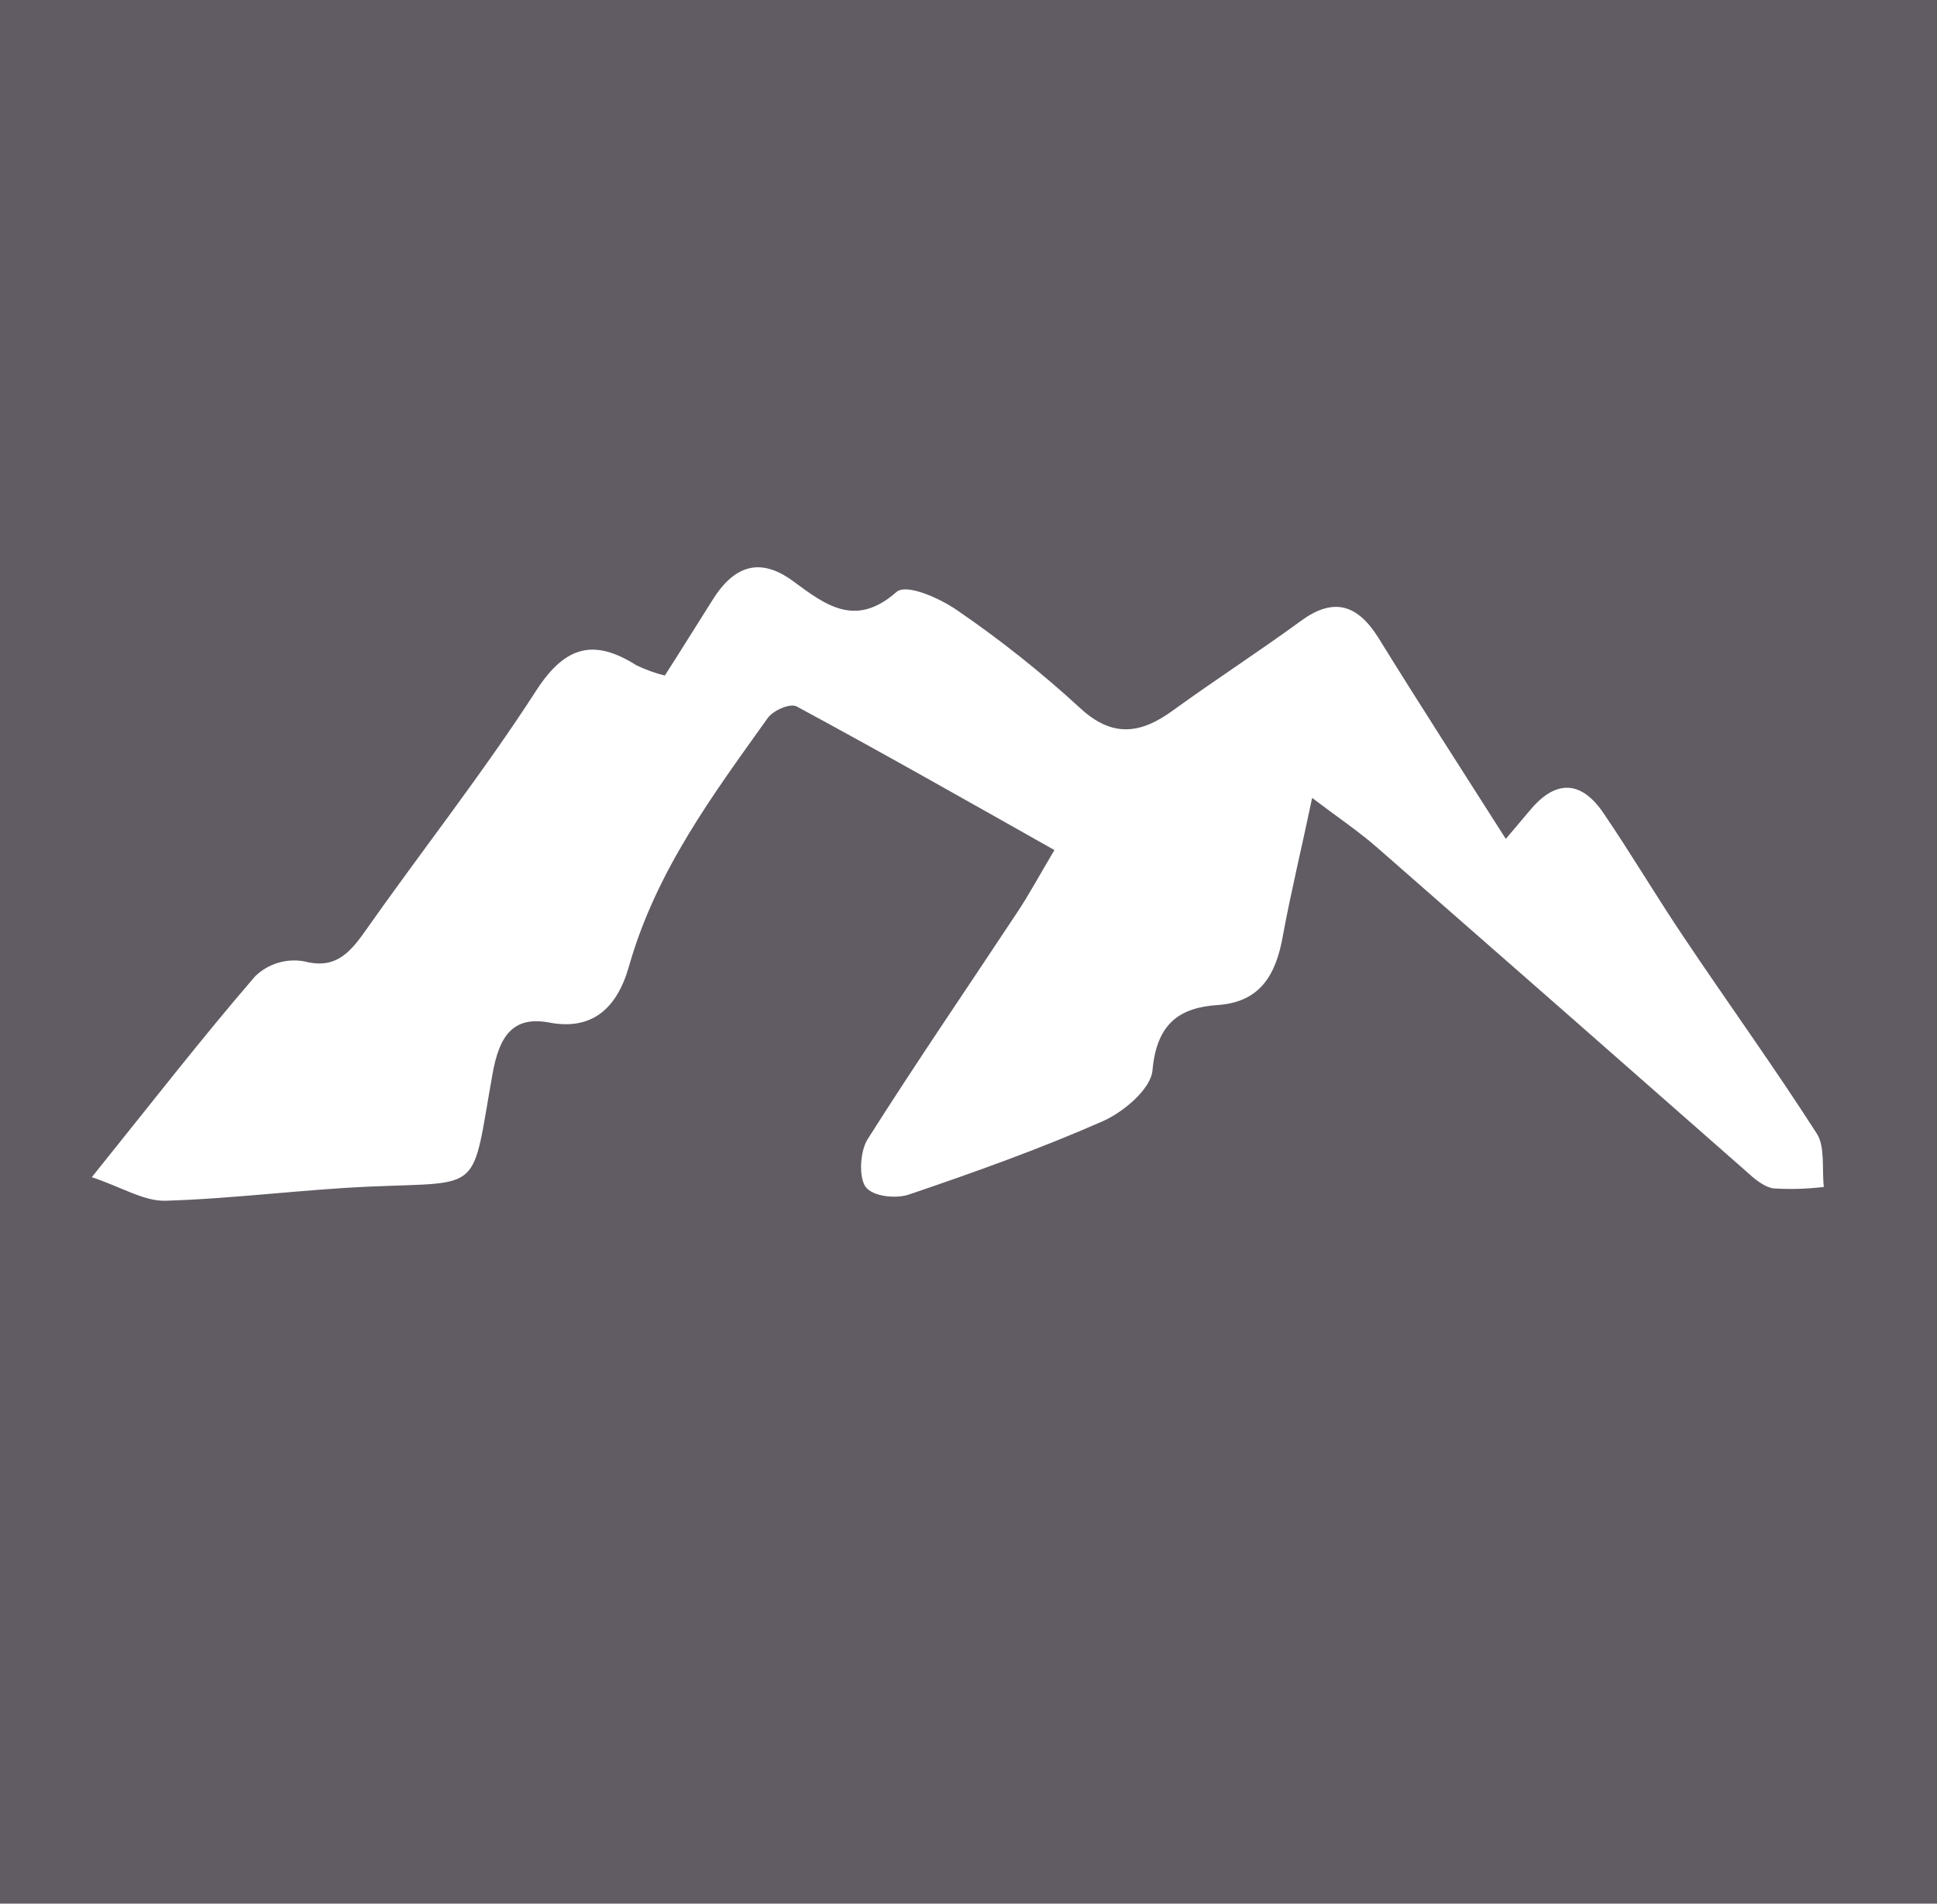
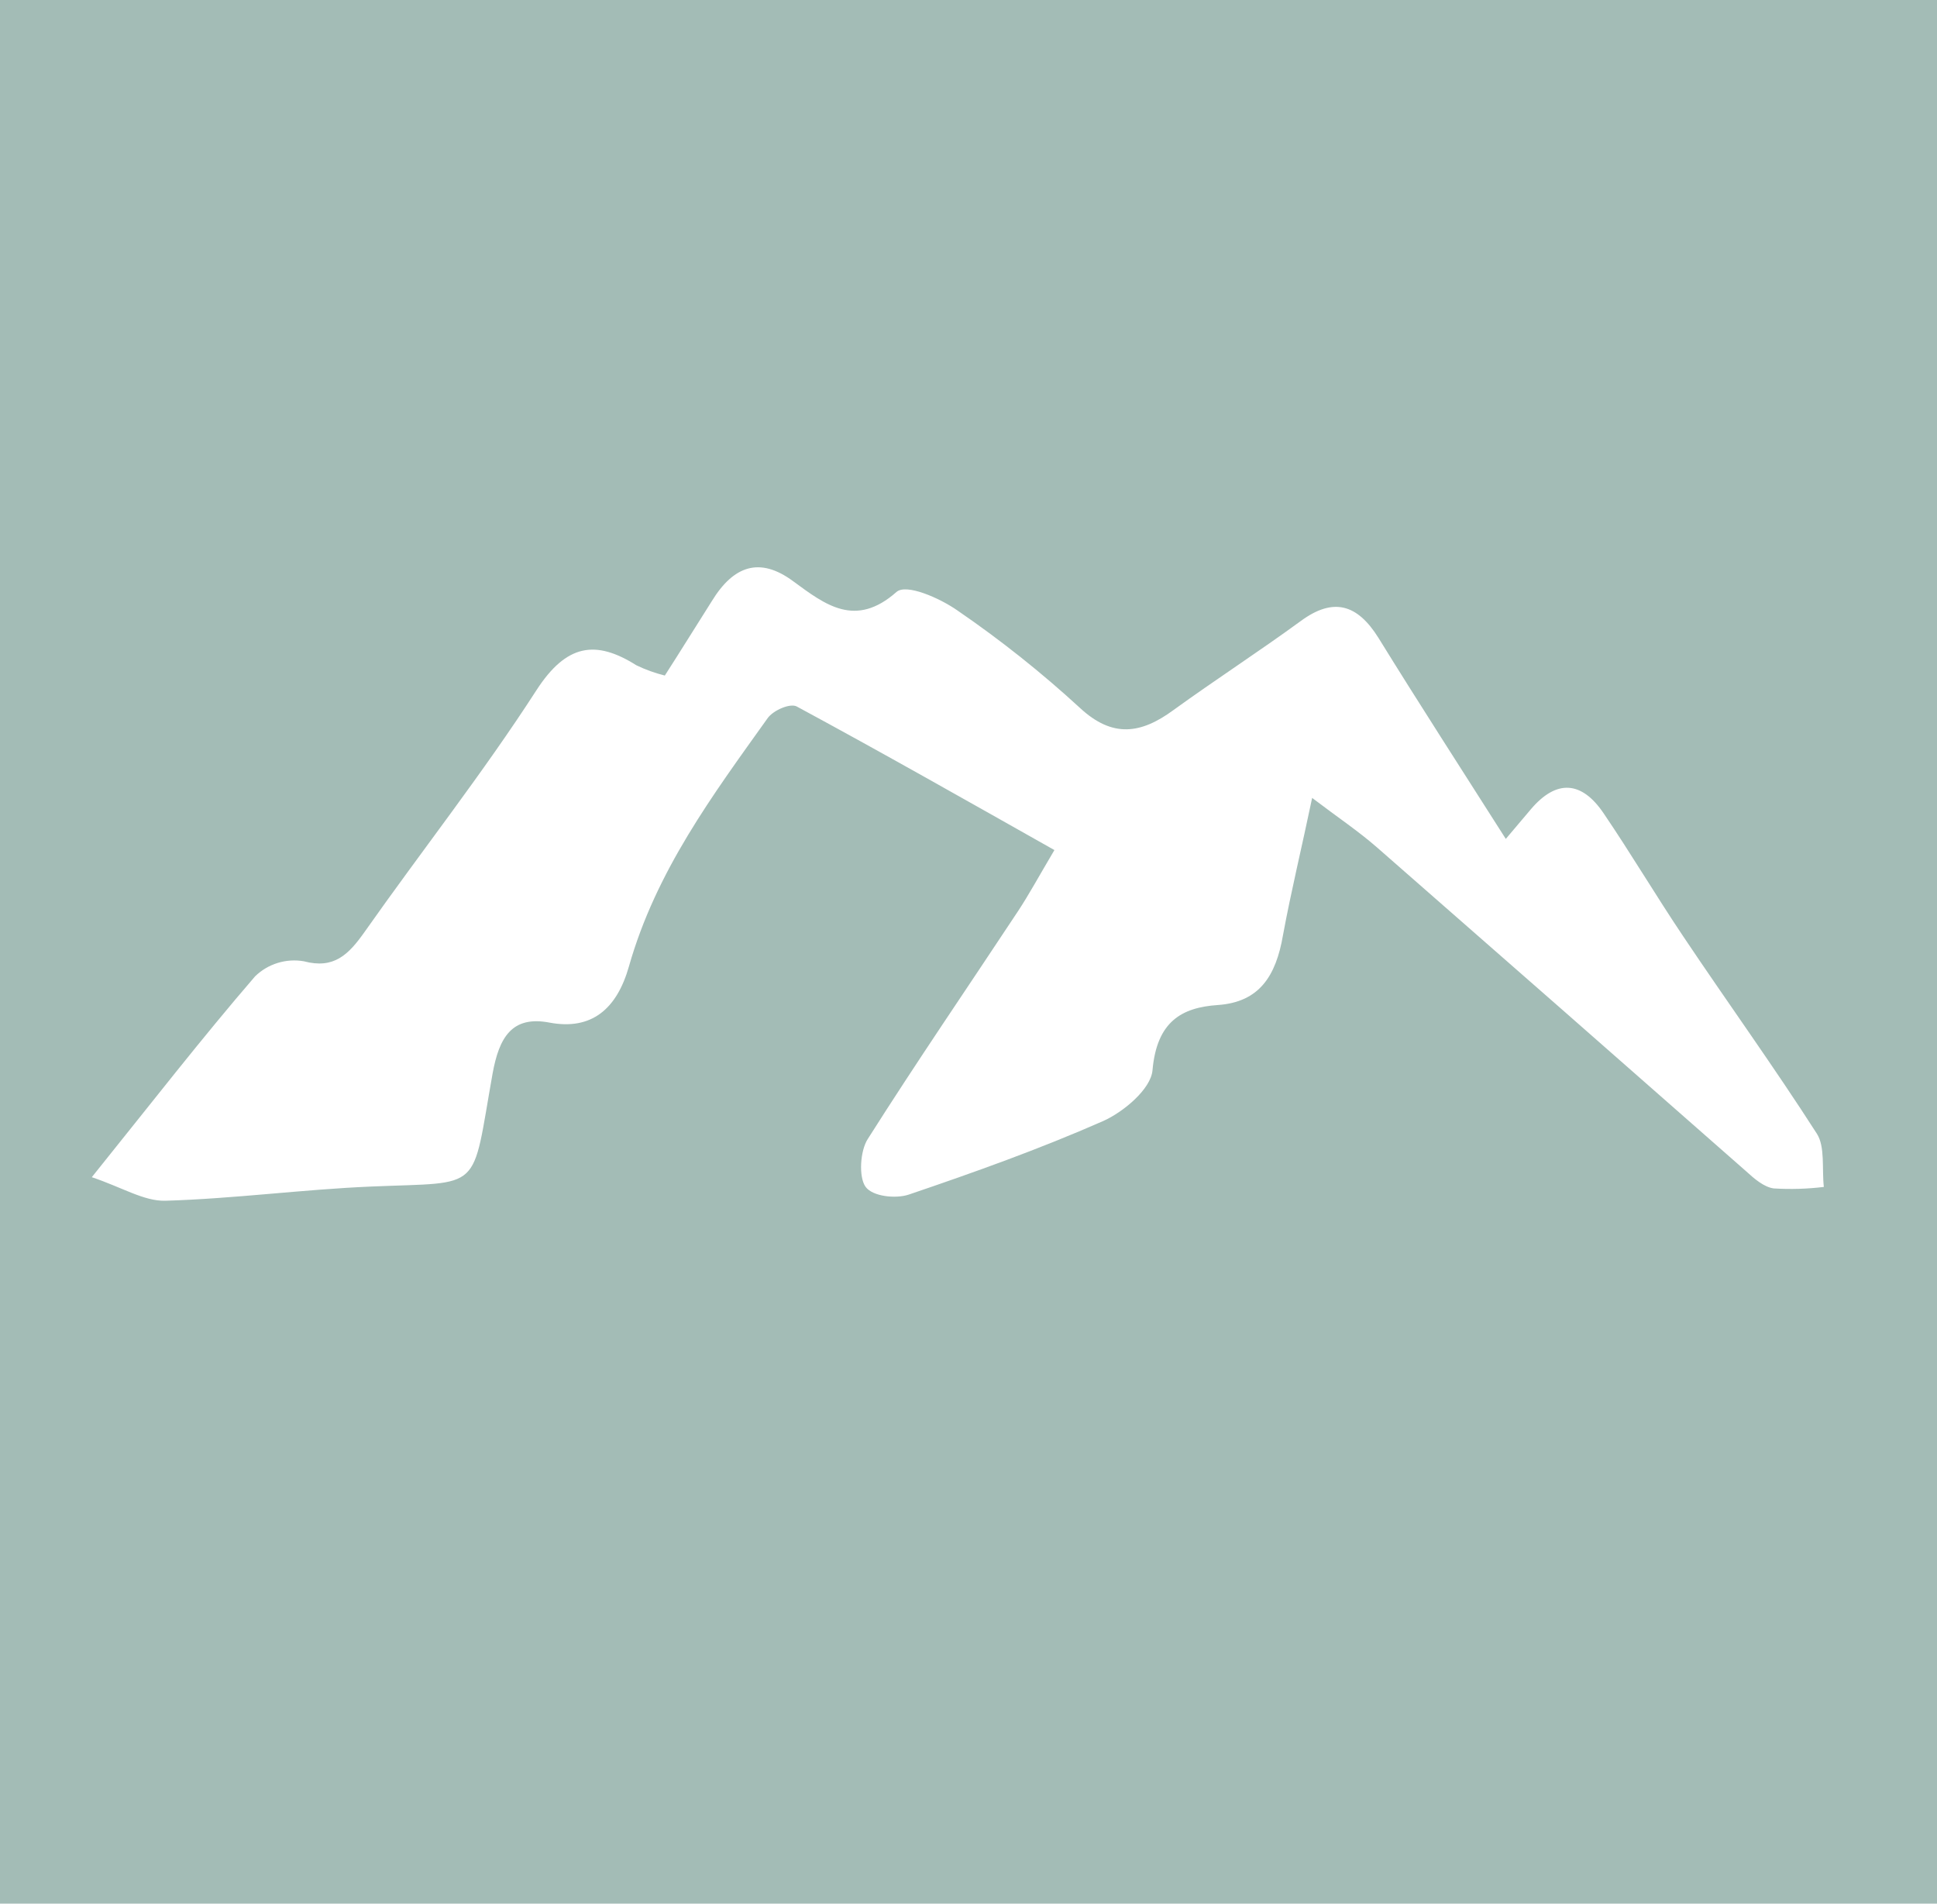
<svg xmlns="http://www.w3.org/2000/svg" viewBox="0 0 246.66 242.37">
  <defs>
-     <style>.a{fill:#615c63;}</style>
+     <style>.a{fill:#a3bcb6;}</style>
  </defs>
  <path class="a" d="M246.66,242.37H0V0H246.66ZM167.09,101.59c3.25,2.47,5.89,4.23,8.29,6.33q23.51,20.56,47,41.23c1,.92,2.26,2,3.49,2.16a35,35,0,0,0,6.38-.19c-.26-2.29.18-5.12-.89-6.78-5.47-8.53-11.38-16.71-17-25.1-3.47-5.16-6.66-10.55-10.16-15.7-2.79-4.12-6-4.35-9.27-.49l-3.18,3.76c-5.6-8.81-11-17.15-16.2-25.57-2.71-4.36-5.78-5.19-9.87-2.2-5.35,3.91-10.9,7.49-16.27,11.38-4.1,3-7.72,3.59-11.9-.3a140,140,0,0,0-15.61-12.41c-2.25-1.57-6.5-3.44-7.74-2.34C108.91,80,105.09,77,101,74c-4.29-3.17-7.61-1.94-10.34,2.51-2,3.15-3.93,6.28-6,9.5a18.73,18.73,0,0,1-3.63-1.31c-5.17-3.26-8.9-2.72-12.72,3.18-6.84,10.6-14.62,20.45-21.86,30.74-2.07,2.94-3.93,4.79-7.76,3.77a7.15,7.15,0,0,0-6.2,1.91c-6.79,7.87-13.2,16.13-20.8,25.58,3.87,1.3,6.63,3.06,9.35,3,8.75-.26,17.47-1.44,26.23-1.81,14.37-.61,12.73.89,15.45-14.35.84-4.66,2.48-7.44,7.27-6.52,5.33,1,8.56-1.72,10.1-7.16,3.46-12.17,10.68-21.82,17.66-31.6.71-1,2.86-1.94,3.71-1.49,10.89,5.88,21.67,12,32.81,18.28-2.07,3.5-3.26,5.7-4.62,7.76-6.39,9.67-12.93,19.21-19.13,29-1,1.51-1.19,4.87-.3,6.11s3.82,1.55,5.49,1c8.34-2.83,16.66-5.8,24.75-9.36,2.57-1.14,6.09-4.06,6.3-6.47.55-6.24,3.75-8,8.32-8.31,5.27-.37,7.4-3.66,8.3-8.91C164.41,113.47,165.75,108,167.09,101.59Z" />
</svg>
